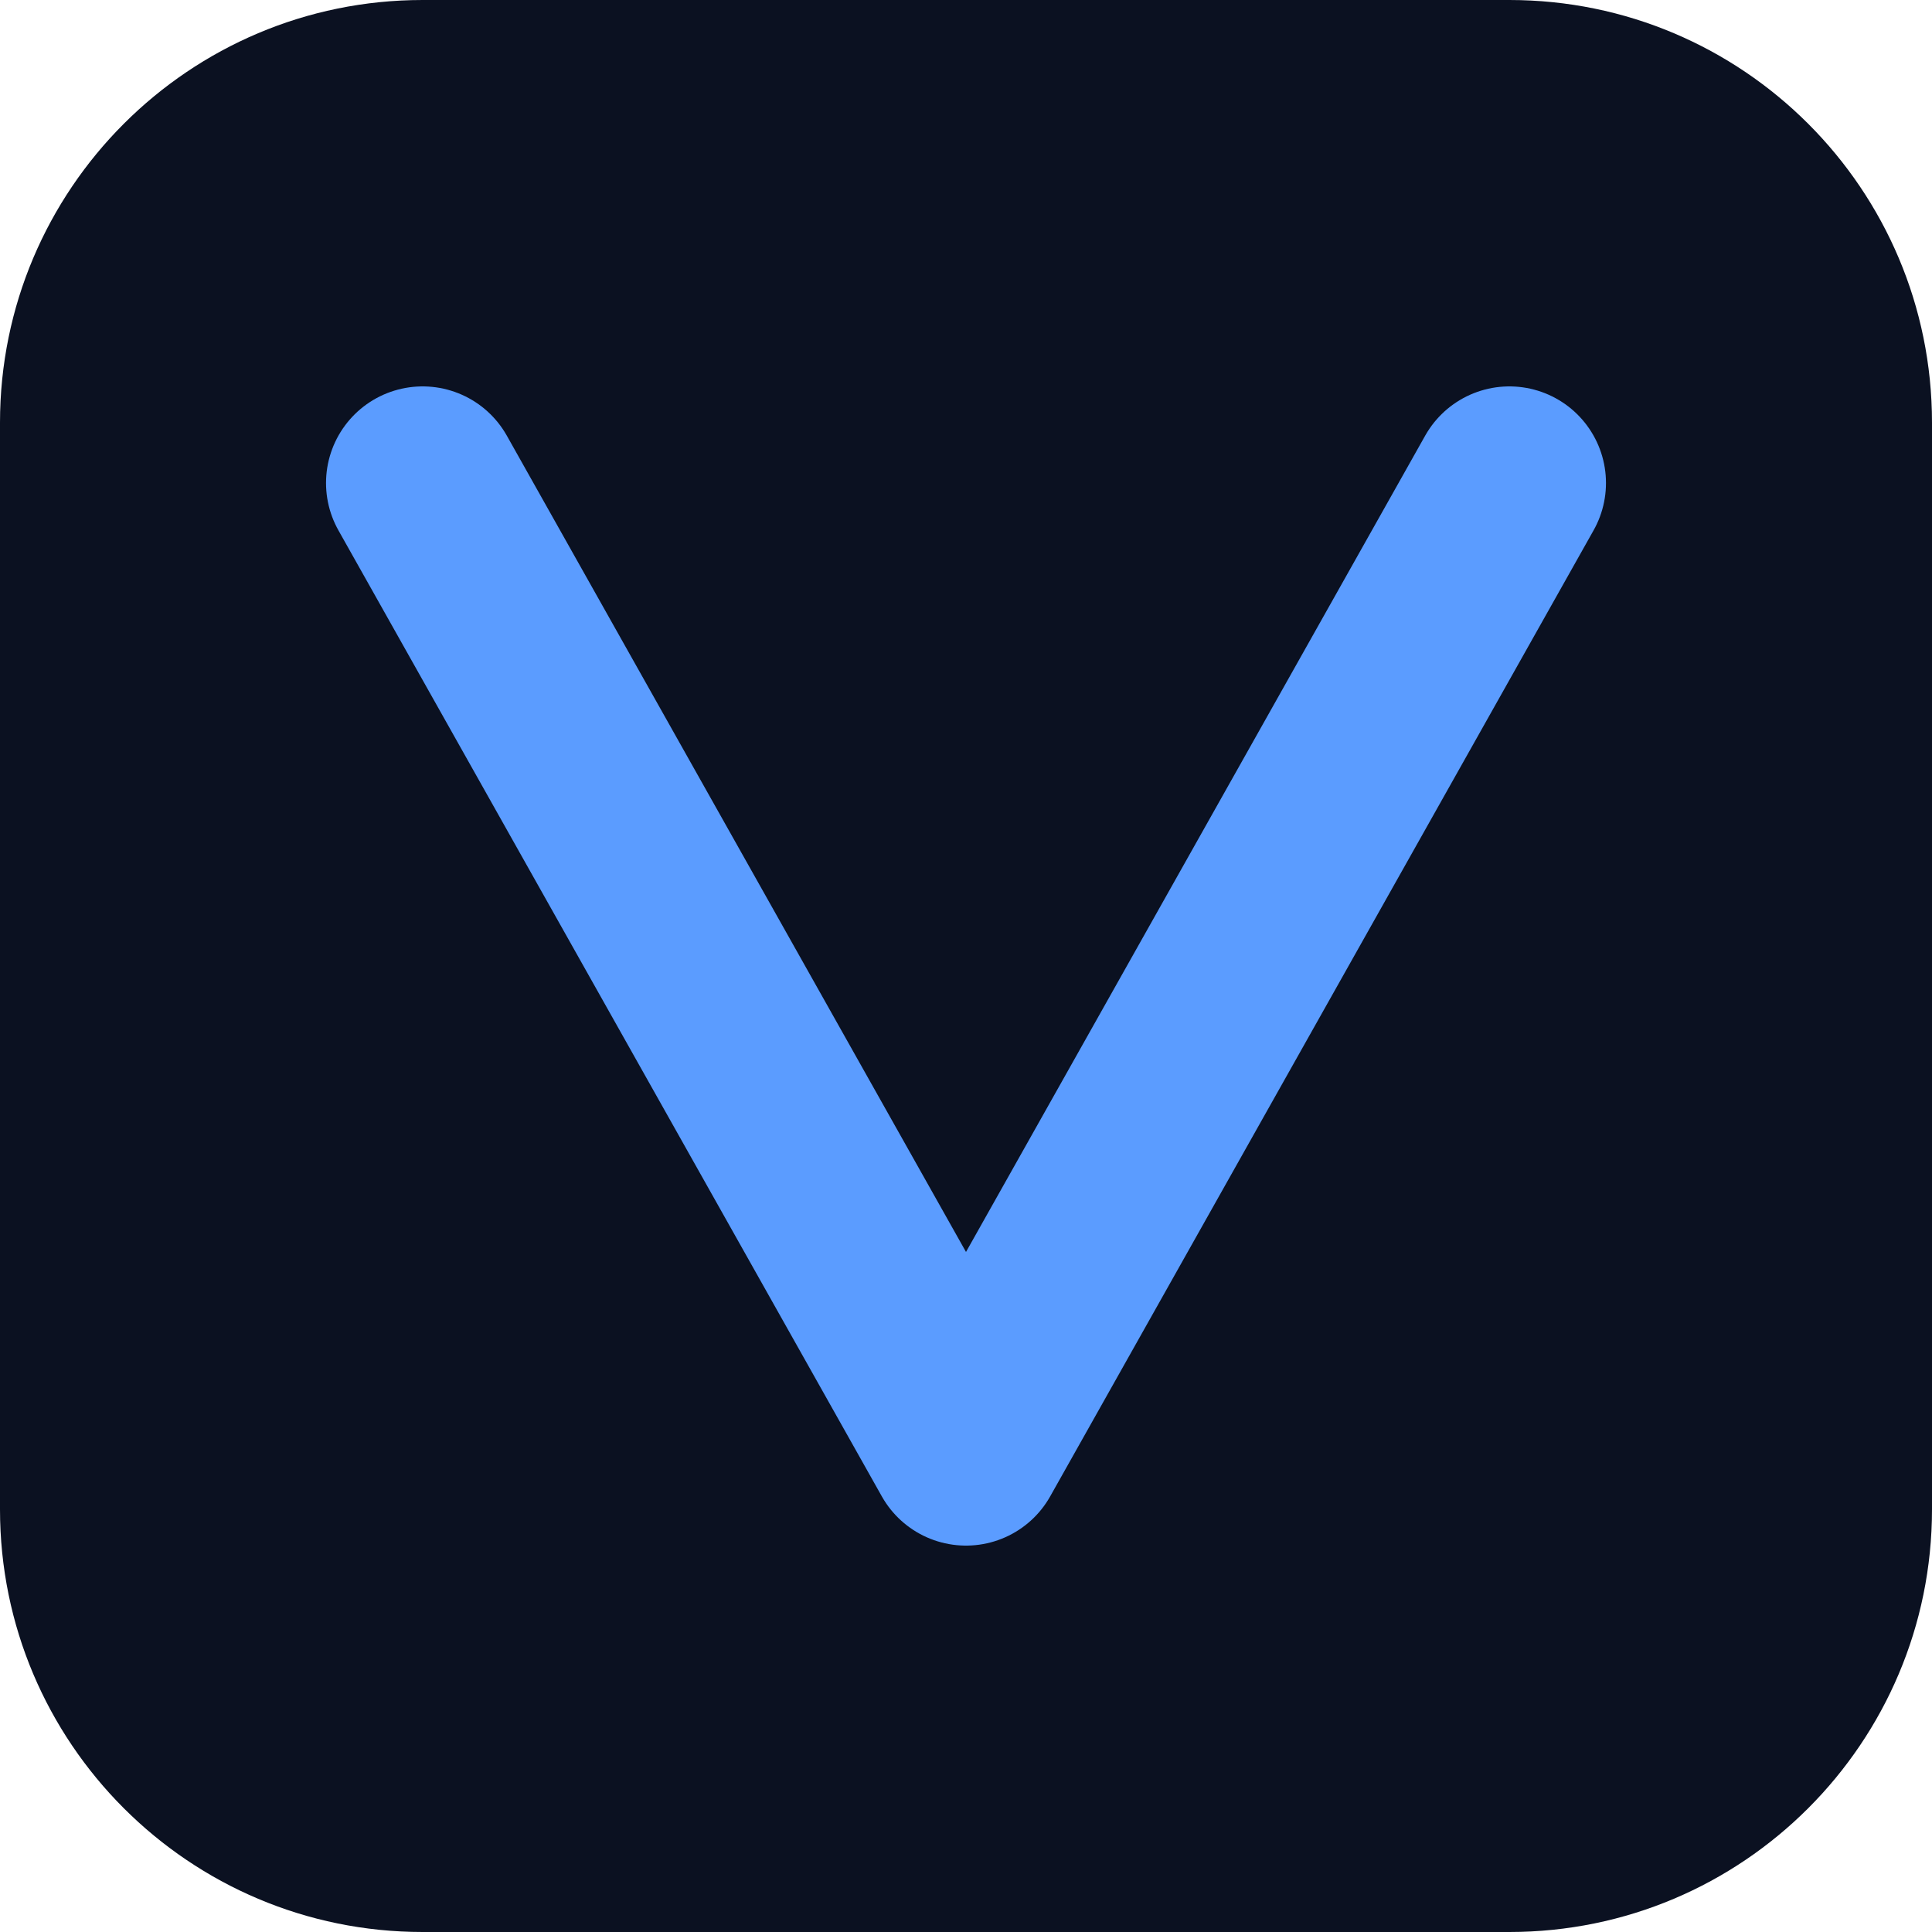
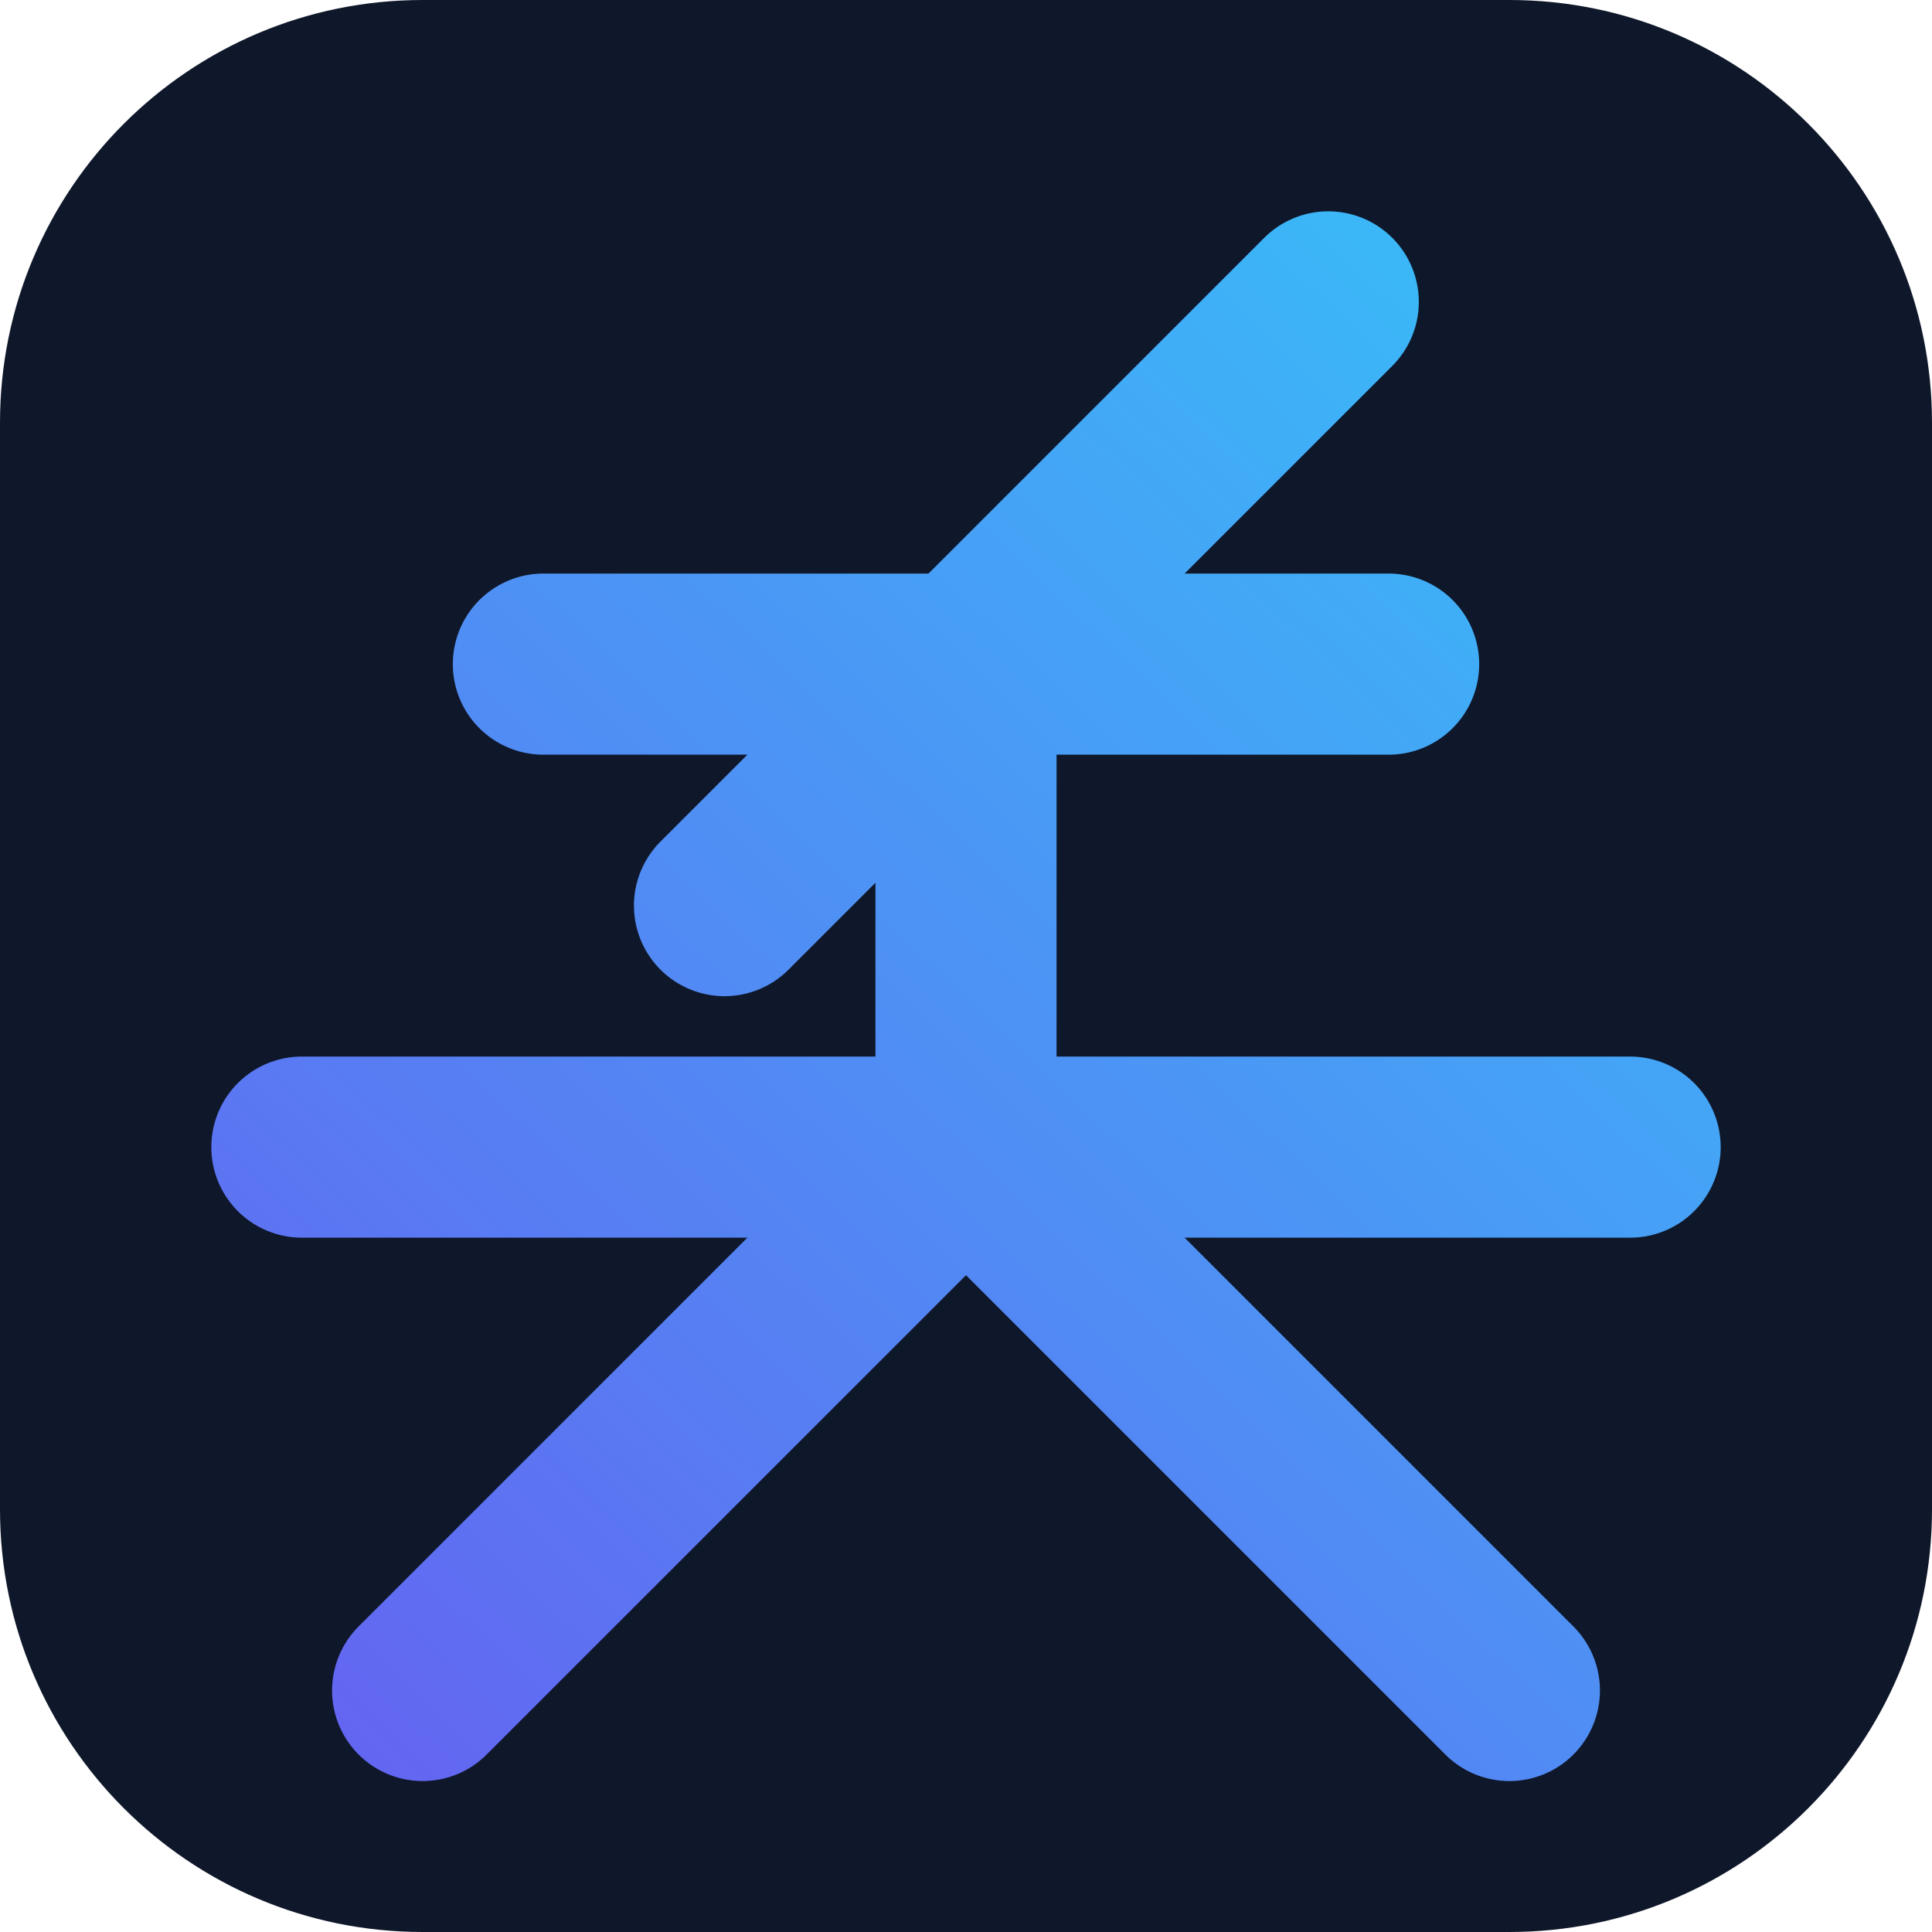
<svg xmlns="http://www.w3.org/2000/svg" viewBox="0 0 32 32">
-   <rect width="32" height="32" rx="7" fill="#0b1121" />
-   <path d="M7 8 L16 24 L25 8" fill="none" stroke="#5b9cff" stroke-width="3.2" stroke-linecap="round" stroke-linejoin="round" />
+   <rect width="32" height="32" rx="7" fill="#0f172a" />
+   <g fill="none" stroke="url(#logo-grad)" stroke-width="3" stroke-linecap="round" stroke-linejoin="round">
+     <path d="M 22 5 L 12 15" />
+     <path d="M 9 11 L 23 11" />
+     <path d="M 16 11 L 16 19 L 7 28" />
+     <path d="M 5 19 L 27 19" />
+     <path d="M 16 19 L 25 28" />
+   </g>
+   <defs>
+     <linearGradient id="logo-grad" x1="5" y1="28" x2="27" y2="5" gradientUnits="userSpaceOnUse">
+       <stop offset="0%" stop-color="#6366f1" />
+       <stop offset="100%" stop-color="#38bdf8" />
+     </linearGradient>
+   </defs>
</svg>
